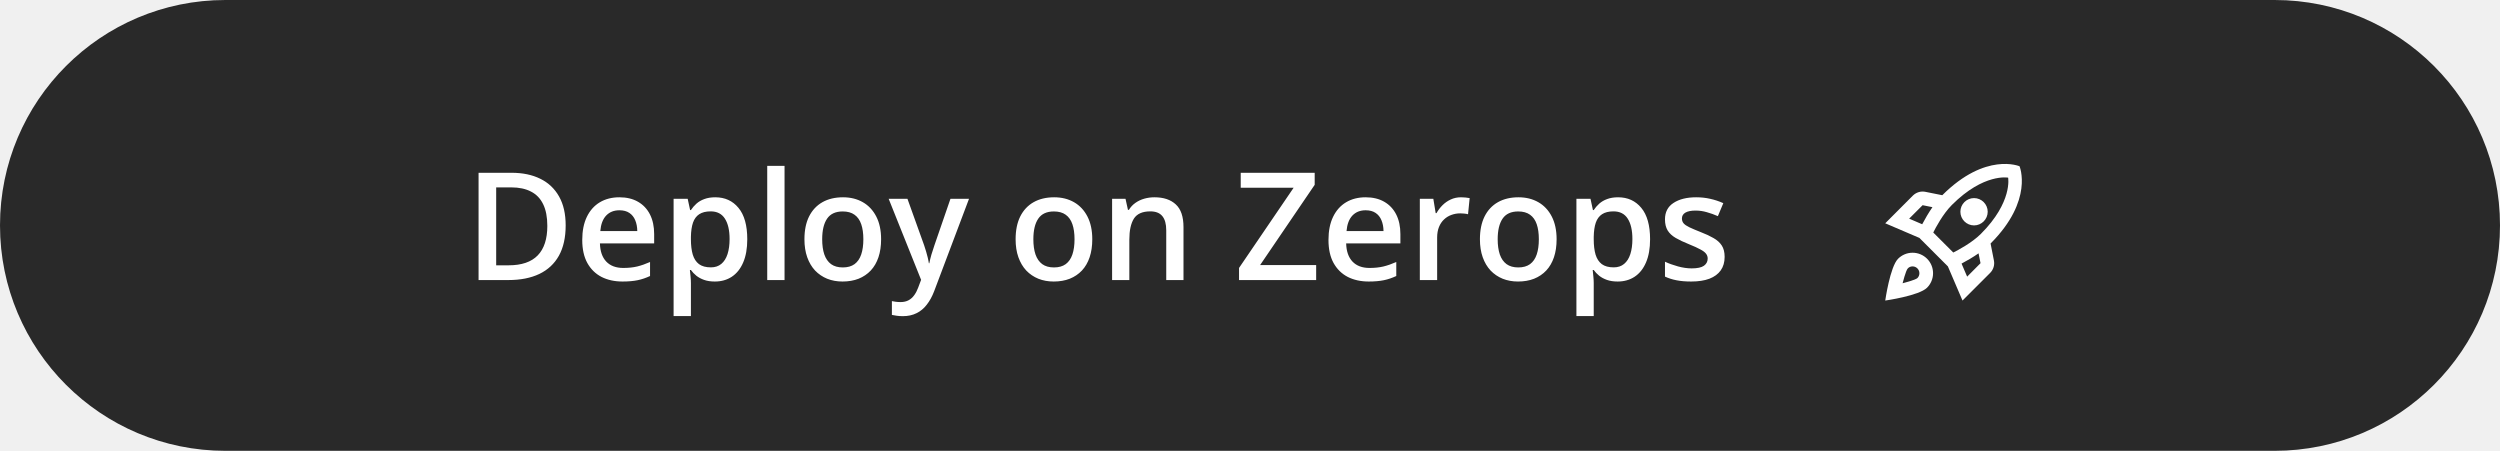
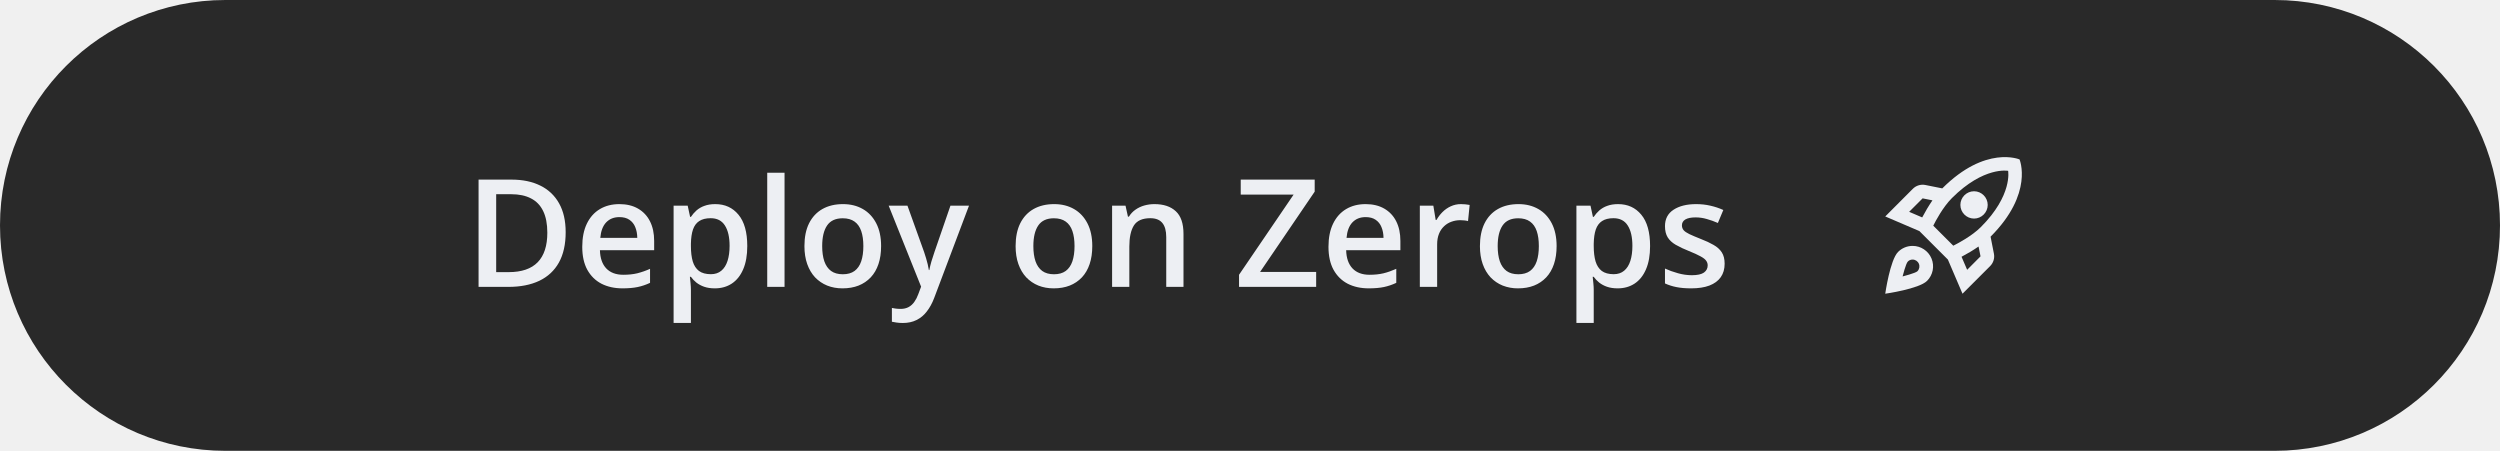
- <svg xmlns="http://www.w3.org/2000/svg" width="366" height="66" viewBox="0 0 366 66" fill="none">
+ <svg xmlns="http://www.w3.org/2000/svg" width="366" height="66" fill="none">
  <rect width="366" height="66" rx="33" fill="#292929" />
-   <path d="M82.814 32.997C82.814 34.766 82.484 36.245 81.825 37.434C81.166 38.615 80.21 39.507 78.957 40.108C77.704 40.703 76.193 41 74.424 41H70.062V25.295H74.897C76.522 25.295 77.926 25.588 79.107 26.176C80.289 26.756 81.202 27.619 81.847 28.765C82.491 29.903 82.814 31.314 82.814 32.997ZM80.128 33.072C80.128 31.783 79.924 30.723 79.516 29.893C79.115 29.062 78.52 28.446 77.732 28.045C76.952 27.637 75.989 27.433 74.843 27.433H72.641V38.841H74.467C76.365 38.841 77.783 38.357 78.721 37.391C79.659 36.424 80.128 34.984 80.128 33.072ZM90.677 28.883C91.737 28.883 92.646 29.101 93.405 29.538C94.164 29.975 94.748 30.594 95.156 31.396C95.564 32.199 95.769 33.158 95.769 34.275V35.629H87.83C87.859 36.782 88.167 37.67 88.754 38.293C89.348 38.916 90.179 39.227 91.246 39.227C92.005 39.227 92.686 39.156 93.287 39.013C93.896 38.862 94.522 38.644 95.167 38.357V40.409C94.573 40.688 93.967 40.893 93.352 41.022C92.736 41.15 91.998 41.215 91.139 41.215C89.971 41.215 88.944 40.989 88.056 40.538C87.175 40.08 86.484 39.399 85.982 38.497C85.488 37.595 85.241 36.474 85.241 35.135C85.241 33.803 85.467 32.671 85.918 31.74C86.369 30.809 87.003 30.1 87.819 29.613C88.636 29.126 89.588 28.883 90.677 28.883ZM90.677 30.784C89.882 30.784 89.237 31.042 88.743 31.558C88.256 32.073 87.97 32.829 87.884 33.824H93.298C93.291 33.23 93.19 32.703 92.997 32.245C92.811 31.787 92.524 31.429 92.138 31.171C91.758 30.913 91.271 30.784 90.677 30.784ZM104.717 28.883C106.128 28.883 107.259 29.398 108.111 30.43C108.971 31.461 109.4 32.993 109.4 35.027C109.4 36.374 109.2 37.509 108.799 38.433C108.405 39.349 107.85 40.044 107.134 40.517C106.425 40.982 105.598 41.215 104.652 41.215C104.051 41.215 103.528 41.136 103.084 40.978C102.64 40.821 102.26 40.617 101.945 40.366C101.63 40.108 101.365 39.829 101.15 39.528H101C101.036 39.815 101.068 40.133 101.097 40.484C101.132 40.828 101.15 41.143 101.15 41.43V46.274H98.615V29.108H100.678L101.032 30.752H101.15C101.372 30.415 101.641 30.104 101.956 29.817C102.278 29.531 102.665 29.305 103.116 29.141C103.575 28.969 104.108 28.883 104.717 28.883ZM104.04 30.945C103.345 30.945 102.787 31.085 102.364 31.364C101.949 31.636 101.645 32.048 101.451 32.6C101.265 33.151 101.165 33.842 101.15 34.673V35.027C101.15 35.908 101.24 36.657 101.419 37.273C101.605 37.881 101.91 38.347 102.332 38.669C102.762 38.984 103.342 39.142 104.072 39.142C104.688 39.142 105.197 38.973 105.598 38.637C106.006 38.3 106.31 37.82 106.511 37.197C106.711 36.574 106.812 35.84 106.812 34.995C106.812 33.713 106.582 32.718 106.124 32.009C105.673 31.3 104.978 30.945 104.04 30.945ZM114.857 41H112.322V24.285H114.857V41ZM128.994 35.027C128.994 36.016 128.865 36.893 128.607 37.659C128.35 38.425 127.974 39.074 127.479 39.603C126.985 40.126 126.391 40.527 125.696 40.807C125.002 41.079 124.217 41.215 123.344 41.215C122.527 41.215 121.779 41.079 121.099 40.807C120.418 40.527 119.827 40.126 119.326 39.603C118.832 39.074 118.449 38.425 118.177 37.659C117.905 36.893 117.769 36.016 117.769 35.027C117.769 33.717 117.994 32.607 118.445 31.697C118.904 30.781 119.555 30.082 120.4 29.602C121.245 29.123 122.252 28.883 123.419 28.883C124.515 28.883 125.481 29.123 126.319 29.602C127.157 30.082 127.812 30.781 128.285 31.697C128.758 32.614 128.994 33.724 128.994 35.027ZM120.368 35.027C120.368 35.894 120.472 36.635 120.68 37.251C120.895 37.867 121.224 38.34 121.668 38.669C122.112 38.991 122.685 39.152 123.387 39.152C124.089 39.152 124.661 38.991 125.105 38.669C125.549 38.34 125.875 37.867 126.083 37.251C126.291 36.635 126.395 35.894 126.395 35.027C126.395 34.161 126.291 33.427 126.083 32.825C125.875 32.217 125.549 31.755 125.105 31.439C124.661 31.117 124.085 30.956 123.376 30.956C122.33 30.956 121.568 31.307 121.088 32.009C120.608 32.711 120.368 33.717 120.368 35.027ZM130.101 29.108H132.851L135.289 35.898C135.396 36.205 135.493 36.51 135.579 36.81C135.672 37.104 135.751 37.394 135.815 37.681C135.887 37.967 135.944 38.254 135.987 38.54H136.052C136.123 38.168 136.224 37.752 136.353 37.294C136.489 36.828 136.639 36.363 136.804 35.898L139.146 29.108H141.863L136.761 42.633C136.467 43.406 136.105 44.065 135.676 44.609C135.253 45.161 134.752 45.576 134.172 45.855C133.592 46.142 132.929 46.285 132.185 46.285C131.826 46.285 131.515 46.264 131.25 46.221C130.985 46.185 130.759 46.145 130.573 46.102V44.083C130.724 44.119 130.913 44.151 131.143 44.18C131.372 44.208 131.608 44.223 131.852 44.223C132.303 44.223 132.693 44.133 133.022 43.954C133.352 43.775 133.631 43.521 133.86 43.191C134.09 42.869 134.279 42.5 134.43 42.085L134.849 40.968L130.101 29.108ZM159.91 35.027C159.91 36.016 159.781 36.893 159.523 37.659C159.266 38.425 158.89 39.074 158.396 39.603C157.901 40.126 157.307 40.527 156.612 40.807C155.918 41.079 155.133 41.215 154.26 41.215C153.443 41.215 152.695 41.079 152.015 40.807C151.334 40.527 150.743 40.126 150.242 39.603C149.748 39.074 149.365 38.425 149.093 37.659C148.821 36.893 148.685 36.016 148.685 35.027C148.685 33.717 148.91 32.607 149.361 31.697C149.82 30.781 150.471 30.082 151.316 29.602C152.161 29.123 153.168 28.883 154.335 28.883C155.431 28.883 156.397 29.123 157.235 29.602C158.073 30.082 158.729 30.781 159.201 31.697C159.674 32.614 159.91 33.724 159.91 35.027ZM151.284 35.027C151.284 35.894 151.388 36.635 151.596 37.251C151.811 37.867 152.14 38.34 152.584 38.669C153.028 38.991 153.601 39.152 154.303 39.152C155.005 39.152 155.577 38.991 156.021 38.669C156.465 38.34 156.791 37.867 156.999 37.251C157.207 36.635 157.311 35.894 157.311 35.027C157.311 34.161 157.207 33.427 156.999 32.825C156.791 32.217 156.465 31.755 156.021 31.439C155.577 31.117 155.001 30.956 154.292 30.956C153.246 30.956 152.484 31.307 152.004 32.009C151.524 32.711 151.284 33.717 151.284 35.027ZM169.009 28.883C170.348 28.883 171.39 29.23 172.135 29.925C172.887 30.612 173.263 31.719 173.263 33.244V41H170.738V33.717C170.738 32.793 170.549 32.102 170.169 31.644C169.789 31.178 169.202 30.945 168.407 30.945C167.254 30.945 166.452 31.3 166.001 32.009C165.557 32.718 165.335 33.745 165.335 35.092V41H162.811V29.108H164.776L165.131 30.72H165.271C165.528 30.304 165.847 29.964 166.227 29.699C166.613 29.427 167.043 29.223 167.516 29.087C167.995 28.951 168.493 28.883 169.009 28.883ZM192.685 41H181.395V39.227L189.387 27.486H181.642V25.295H192.47V27.057L184.478 38.809H192.685V41ZM199.925 28.883C200.985 28.883 201.894 29.101 202.653 29.538C203.412 29.975 203.996 30.594 204.404 31.396C204.812 32.199 205.017 33.158 205.017 34.275V35.629H197.078C197.107 36.782 197.415 37.67 198.002 38.293C198.596 38.916 199.427 39.227 200.494 39.227C201.253 39.227 201.934 39.156 202.535 39.013C203.144 38.862 203.771 38.644 204.415 38.357V40.409C203.821 40.688 203.215 40.893 202.6 41.022C201.984 41.15 201.246 41.215 200.387 41.215C199.219 41.215 198.192 40.989 197.304 40.538C196.423 40.08 195.732 39.399 195.23 38.497C194.736 37.595 194.489 36.474 194.489 35.135C194.489 33.803 194.715 32.671 195.166 31.74C195.617 30.809 196.251 30.1 197.067 29.613C197.884 29.126 198.836 28.883 199.925 28.883ZM199.925 30.784C199.13 30.784 198.485 31.042 197.991 31.558C197.504 32.073 197.218 32.829 197.132 33.824H202.546C202.539 33.23 202.438 32.703 202.245 32.245C202.059 31.787 201.772 31.429 201.386 31.171C201.006 30.913 200.519 30.784 199.925 30.784ZM213.89 28.883C214.09 28.883 214.309 28.894 214.545 28.915C214.781 28.936 214.985 28.965 215.157 29.001L214.921 31.364C214.771 31.321 214.584 31.289 214.362 31.268C214.147 31.246 213.954 31.235 213.782 31.235C213.331 31.235 212.901 31.311 212.493 31.461C212.085 31.604 211.723 31.826 211.408 32.127C211.093 32.421 210.846 32.789 210.667 33.233C210.488 33.677 210.398 34.193 210.398 34.78V41H207.863V29.108H209.84L210.184 31.203H210.302C210.538 30.781 210.832 30.394 211.183 30.043C211.534 29.692 211.935 29.413 212.386 29.205C212.844 28.99 213.345 28.883 213.89 28.883ZM227.887 35.027C227.887 36.016 227.758 36.893 227.5 37.659C227.242 38.425 226.866 39.074 226.372 39.603C225.878 40.126 225.284 40.527 224.589 40.807C223.894 41.079 223.11 41.215 222.236 41.215C221.42 41.215 220.672 41.079 219.991 40.807C219.311 40.527 218.72 40.126 218.219 39.603C217.725 39.074 217.341 38.425 217.069 37.659C216.797 36.893 216.661 36.016 216.661 35.027C216.661 33.717 216.887 32.607 217.338 31.697C217.796 30.781 218.448 30.082 219.293 29.602C220.138 29.123 221.144 28.883 222.312 28.883C223.407 28.883 224.374 29.123 225.212 29.602C226.05 30.082 226.705 30.781 227.178 31.697C227.65 32.614 227.887 33.724 227.887 35.027ZM219.261 35.027C219.261 35.894 219.365 36.635 219.572 37.251C219.787 37.867 220.117 38.34 220.561 38.669C221.005 38.991 221.577 39.152 222.279 39.152C222.981 39.152 223.554 38.991 223.998 38.669C224.442 38.34 224.768 37.867 224.976 37.251C225.183 36.635 225.287 35.894 225.287 35.027C225.287 34.161 225.183 33.427 224.976 32.825C224.768 32.217 224.442 31.755 223.998 31.439C223.554 31.117 222.978 30.956 222.269 30.956C221.223 30.956 220.46 31.307 219.98 32.009C219.501 32.711 219.261 33.717 219.261 35.027ZM236.889 28.883C238.299 28.883 239.431 29.398 240.283 30.43C241.143 31.461 241.572 32.993 241.572 35.027C241.572 36.374 241.372 37.509 240.971 38.433C240.577 39.349 240.022 40.044 239.306 40.517C238.597 40.982 237.77 41.215 236.824 41.215C236.223 41.215 235.7 41.136 235.256 40.978C234.812 40.821 234.432 40.617 234.117 40.366C233.802 40.108 233.537 39.829 233.322 39.528H233.172C233.208 39.815 233.24 40.133 233.269 40.484C233.304 40.828 233.322 41.143 233.322 41.43V46.274H230.787V29.108H232.85L233.204 30.752H233.322C233.544 30.415 233.813 30.104 234.128 29.817C234.45 29.531 234.837 29.305 235.288 29.141C235.746 28.969 236.28 28.883 236.889 28.883ZM236.212 30.945C235.517 30.945 234.959 31.085 234.536 31.364C234.121 31.636 233.816 32.048 233.623 32.6C233.437 33.151 233.337 33.842 233.322 34.673V35.027C233.322 35.908 233.412 36.657 233.591 37.273C233.777 37.881 234.081 38.347 234.504 38.669C234.934 38.984 235.514 39.142 236.244 39.142C236.86 39.142 237.368 38.973 237.77 38.637C238.178 38.3 238.482 37.82 238.683 37.197C238.883 36.574 238.983 35.84 238.983 34.995C238.983 33.713 238.754 32.718 238.296 32.009C237.845 31.3 237.15 30.945 236.212 30.945ZM252.486 37.605C252.486 38.386 252.297 39.045 251.917 39.582C251.537 40.119 250.982 40.527 250.252 40.807C249.529 41.079 248.641 41.215 247.588 41.215C246.757 41.215 246.041 41.154 245.439 41.032C244.845 40.918 244.283 40.739 243.753 40.495V38.315C244.319 38.579 244.952 38.809 245.654 39.002C246.363 39.195 247.033 39.292 247.663 39.292C248.494 39.292 249.092 39.163 249.457 38.905C249.822 38.64 250.005 38.289 250.005 37.852C250.005 37.595 249.93 37.366 249.779 37.165C249.636 36.957 249.364 36.746 248.963 36.531C248.569 36.309 247.989 36.044 247.223 35.736C246.471 35.435 245.837 35.135 245.321 34.834C244.806 34.533 244.415 34.172 244.15 33.749C243.885 33.319 243.753 32.772 243.753 32.105C243.753 31.053 244.168 30.254 244.999 29.71C245.837 29.159 246.943 28.883 248.318 28.883C249.049 28.883 249.736 28.958 250.381 29.108C251.033 29.252 251.67 29.463 252.293 29.742L251.498 31.644C250.961 31.407 250.42 31.214 249.876 31.064C249.339 30.906 248.791 30.827 248.232 30.827C247.581 30.827 247.083 30.927 246.739 31.128C246.403 31.328 246.234 31.615 246.234 31.987C246.234 32.267 246.317 32.503 246.481 32.696C246.646 32.89 246.929 33.083 247.33 33.276C247.738 33.47 248.304 33.71 249.027 33.996C249.736 34.268 250.349 34.555 250.864 34.855C251.387 35.149 251.788 35.511 252.067 35.94C252.347 36.37 252.486 36.925 252.486 37.605Z" fill="white" />
-   <g clip-path="url(#clip0_542_118)">
-     <path d="M280 37C279.17 37 278.42 37.34 277.88 37.88C276.7 39.06 276 44 276 44C276 44 280.94 43.3 282.12 42.12C282.66 41.58 283 40.83 283 40C283 38.34 281.66 37 280 37ZM280.71 40.71C280.43 40.99 278.54 41.47 278.54 41.47C278.54 41.47 279.01 39.59 279.3 39.3C279.47 39.11 279.72 39 280 39C280.55 39 281 39.45 281 40C281 40.28 280.89 40.53 280.71 40.71ZM291.42 35.65C297.78 29.29 295.66 24.34 295.66 24.34C295.66 24.34 290.71 22.22 284.35 28.58L281.86 28.08C281.21 27.95 280.53 28.16 280.05 28.63L276 32.69L281 34.83L285.17 39L287.31 44L291.36 39.95C291.83 39.48 292.04 38.8 291.91 38.14L291.42 35.65ZM281.41 32.83L279.5 32.01L281.47 30.04L282.91 30.33C282.34 31.16 281.83 32.03 281.41 32.83ZM287.99 40.5L287.17 38.59C287.97 38.17 288.84 37.66 289.66 37.09L289.95 38.53L287.99 40.5ZM290 34.24C288.68 35.56 286.62 36.64 285.96 36.97L283.03 34.04C283.35 33.39 284.43 31.33 285.76 30C290.44 25.32 293.99 26.01 293.99 26.01C293.99 26.01 294.68 29.56 290 34.24ZM289 33C290.1 33 291 32.1 291 31C291 29.9 290.1 29 289 29C287.9 29 287 29.9 287 31C287 32.1 287.9 33 289 33Z" fill="white" />
+   <path d="M82.814 33.997c0 1.769-.33 3.248-.989 4.437-.659 1.181-1.615 2.073-2.868 2.674-1.253.595-2.764.892-4.533.892h-4.362V26.295h4.835c1.625 0 3.029.293 4.21.88a6.217 6.217 0 0 1 2.74 2.59c.644 1.138.967 2.55.967 4.232Zm-2.686.075c0-1.289-.204-2.349-.612-3.18-.401-.83-.996-1.446-1.784-1.847-.78-.408-1.743-.612-2.89-.612h-2.201V39.84h1.826c1.898 0 3.316-.484 4.254-1.45.938-.967 1.407-2.407 1.407-4.319Zm10.549-4.19c1.06 0 1.97.22 2.728.656a4.39 4.39 0 0 1 1.751 1.859c.408.802.613 1.761.613 2.878v1.354H87.83c.029 1.153.337 2.04.924 2.664.594.623 1.425.934 2.492.934.76 0 1.44-.071 2.041-.214a11.33 11.33 0 0 0 1.88-.656v2.052a8.22 8.22 0 0 1-1.815.613c-.616.128-1.354.193-2.213.193-1.168 0-2.195-.226-3.083-.677-.881-.458-1.572-1.139-2.074-2.04-.494-.903-.74-2.024-.74-3.363 0-1.332.225-2.464.676-3.395.451-.93 1.085-1.64 1.901-2.127.817-.487 1.77-.73 2.858-.73Zm0 1.902c-.795 0-1.44.258-1.934.774-.487.515-.773 1.27-.86 2.266h5.415c-.007-.594-.108-1.12-.3-1.579a2.29 2.29 0 0 0-.86-1.074c-.38-.258-.867-.387-1.461-.387Zm14.04-1.901c1.411 0 2.542.515 3.394 1.547.86 1.03 1.289 2.563 1.289 4.597 0 1.347-.2 2.482-.601 3.406-.394.916-.949 1.61-1.665 2.084-.709.465-1.536.698-2.482.698-.601 0-1.124-.079-1.568-.237a3.914 3.914 0 0 1-1.139-.612 4.37 4.37 0 0 1-.795-.838H101c.036.287.068.605.097.956.035.344.053.66.053.946v4.844h-2.535V30.108h2.063l.354 1.644h.118c.222-.337.491-.648.806-.935a3.561 3.561 0 0 1 1.16-.676c.459-.172.992-.258 1.601-.258Zm-.677 2.062c-.695 0-1.253.14-1.676.42-.415.271-.719.683-.913 1.235-.186.551-.286 1.242-.301 2.073v.354c0 .881.09 1.63.269 2.245.186.61.491 1.075.913 1.397.43.315 1.01.473 1.74.473.616 0 1.125-.169 1.526-.505.408-.337.712-.817.913-1.44.2-.623.301-1.357.301-2.202 0-1.282-.23-2.277-.688-2.986-.451-.71-1.146-1.064-2.084-1.064ZM114.857 42h-2.535V25.285h2.535V42Zm14.137-5.973c0 .989-.129 1.866-.387 2.632-.257.767-.633 1.415-1.128 1.944a4.966 4.966 0 0 1-1.783 1.204c-.694.272-1.479.408-2.352.408-.817 0-1.565-.136-2.245-.408a5.115 5.115 0 0 1-1.773-1.204c-.494-.53-.877-1.178-1.149-1.944s-.408-1.643-.408-2.632c0-1.31.225-2.42.676-3.33.459-.916 1.11-1.615 1.955-2.095.845-.48 1.852-.72 3.019-.72 1.096 0 2.062.24 2.9.72.838.48 1.493 1.179 1.966 2.095.473.917.709 2.027.709 3.33Zm-8.626 0c0 .867.104 1.608.312 2.224.215.616.544 1.089.988 1.418.444.322 1.017.483 1.719.483.702 0 1.274-.16 1.718-.483.444-.33.77-.802.978-1.418.208-.616.312-1.357.312-2.224 0-.866-.104-1.6-.312-2.202-.208-.608-.534-1.07-.978-1.386-.444-.322-1.02-.483-1.729-.483-1.046 0-1.808.351-2.288 1.053-.48.702-.72 1.708-.72 3.018Zm9.733-5.919h2.75l2.438 6.79c.107.307.204.612.29.912.093.294.172.584.236.87.072.287.129.574.172.86h.065c.071-.372.172-.788.301-1.246.136-.465.286-.931.451-1.396l2.342-6.79h2.717l-5.102 13.525c-.294.773-.656 1.432-1.085 1.976a4.162 4.162 0 0 1-1.504 1.246c-.58.287-1.243.43-1.987.43-.359 0-.67-.021-.935-.064a7.564 7.564 0 0 1-.677-.118v-2.02c.151.036.34.068.57.097.229.028.465.043.709.043.451 0 .841-.09 1.17-.269.33-.179.609-.433.838-.763.23-.322.419-.69.57-1.106l.419-1.117-4.748-11.86Zm29.809 5.92c0 .988-.129 1.865-.387 2.631-.257.767-.633 1.415-1.127 1.944a4.978 4.978 0 0 1-1.784 1.204c-.694.272-1.479.408-2.352.408-.817 0-1.565-.136-2.245-.408a5.115 5.115 0 0 1-1.773-1.204c-.494-.53-.877-1.178-1.149-1.944s-.408-1.643-.408-2.632c0-1.31.225-2.42.676-3.33.459-.916 1.11-1.615 1.955-2.095.845-.48 1.852-.72 3.019-.72 1.096 0 2.062.24 2.9.72.838.48 1.494 1.179 1.966 2.095.473.917.709 2.027.709 3.33Zm-8.626 0c0 .866.104 1.607.312 2.223.215.616.544 1.089.988 1.418.444.322 1.017.483 1.719.483.702 0 1.274-.16 1.718-.483.444-.33.77-.802.978-1.418.208-.616.312-1.357.312-2.224 0-.866-.104-1.6-.312-2.202-.208-.608-.534-1.07-.978-1.386-.444-.322-1.02-.483-1.729-.483-1.046 0-1.808.351-2.288 1.053-.48.702-.72 1.708-.72 3.018Zm17.725-6.145c1.339 0 2.381.347 3.126 1.042.752.687 1.128 1.794 1.128 3.32V42h-2.525v-7.283c0-.924-.189-1.615-.569-2.073-.38-.466-.967-.699-1.762-.699-1.153 0-1.955.355-2.406 1.064-.444.709-.666 1.736-.666 3.083V42h-2.524V30.108h1.965l.355 1.612h.14c.257-.416.576-.756.956-1.02a4.268 4.268 0 0 1 1.289-.613 5.438 5.438 0 0 1 1.493-.204ZM192.685 42h-11.29v-1.773l7.992-11.74h-7.745v-2.192h10.828v1.762l-7.992 11.752h8.207V42Zm7.24-12.117c1.06 0 1.969.218 2.728.655a4.39 4.39 0 0 1 1.751 1.859c.408.802.613 1.761.613 2.878v1.354h-7.939c.029 1.153.337 2.04.924 2.664.594.623 1.425.934 2.492.934.759 0 1.44-.071 2.041-.214.609-.15 1.236-.37 1.88-.656v2.052c-.594.28-1.2.484-1.815.613-.616.128-1.354.193-2.213.193-1.168 0-2.195-.226-3.083-.677-.881-.458-1.572-1.139-2.074-2.04-.494-.903-.741-2.024-.741-3.363 0-1.332.226-2.464.677-3.395.451-.93 1.085-1.64 1.901-2.127.817-.487 1.769-.73 2.858-.73Zm0 1.901c-.795 0-1.44.258-1.934.774-.487.515-.773 1.27-.859 2.266h5.414c-.007-.594-.108-1.12-.301-1.579a2.293 2.293 0 0 0-.859-1.074c-.38-.258-.867-.387-1.461-.387Zm13.965-1.901a7.302 7.302 0 0 1 1.267.118l-.236 2.363a3.187 3.187 0 0 0-.559-.096 5.879 5.879 0 0 0-.58-.033c-.451 0-.881.075-1.289.226-.408.143-.77.365-1.085.666a3.04 3.04 0 0 0-.741 1.106c-.179.444-.269.96-.269 1.547V42h-2.535V30.108h1.977l.344 2.095h.118c.236-.422.53-.81.881-1.16.351-.35.752-.63 1.203-.838a3.495 3.495 0 0 1 1.504-.322Zm13.997 6.144c0 .989-.129 1.866-.387 2.632-.258.767-.634 1.415-1.128 1.944a4.966 4.966 0 0 1-1.783 1.204c-.695.272-1.479.408-2.353.408a5.995 5.995 0 0 1-2.245-.408 5.12 5.12 0 0 1-1.772-1.204c-.494-.53-.878-1.178-1.15-1.944-.272-.766-.408-1.643-.408-2.632 0-1.31.226-2.42.677-3.33.458-.916 1.11-1.615 1.955-2.095.845-.48 1.851-.72 3.019-.72 1.095 0 2.062.24 2.9.72.838.48 1.493 1.179 1.966 2.095.472.917.709 2.027.709 3.33Zm-8.626 0c0 .867.104 1.608.311 2.224.215.616.545 1.089.989 1.418.444.322 1.016.483 1.718.483s1.275-.16 1.719-.483c.444-.33.77-.802.978-1.418.207-.616.311-1.357.311-2.224 0-.866-.104-1.6-.311-2.202-.208-.608-.534-1.07-.978-1.386-.444-.322-1.02-.483-1.729-.483-1.046 0-1.809.351-2.289 1.053-.479.702-.719 1.708-.719 3.018Zm17.628-6.144c1.41 0 2.542.515 3.394 1.547.86 1.03 1.289 2.563 1.289 4.597 0 1.347-.2 2.482-.601 3.406-.394.916-.949 1.61-1.665 2.084-.709.465-1.536.698-2.482.698-.601 0-1.124-.079-1.568-.237a3.914 3.914 0 0 1-1.139-.612 4.37 4.37 0 0 1-.795-.838h-.15c.036.287.068.605.097.956.035.344.053.66.053.946v4.844h-2.535V30.108h2.063l.354 1.644h.118c.222-.337.491-.648.806-.935a3.561 3.561 0 0 1 1.16-.676c.458-.172.992-.258 1.601-.258Zm-.677 2.062c-.695 0-1.253.14-1.676.42-.415.271-.72.683-.913 1.235-.186.551-.286 1.242-.301 2.073v.354c0 .881.09 1.63.269 2.245.186.61.49 1.075.913 1.397.43.315 1.01.473 1.74.473.616 0 1.124-.169 1.526-.505.408-.337.712-.817.913-1.44.2-.623.3-1.357.3-2.202 0-1.282-.229-2.277-.687-2.986-.451-.71-1.146-1.064-2.084-1.064Zm16.274 6.66c0 .781-.189 1.44-.569 1.977-.38.537-.935.945-1.665 1.225-.723.272-1.611.408-2.664.408-.831 0-1.547-.061-2.149-.183a7.363 7.363 0 0 1-1.686-.537v-2.18c.566.264 1.199.494 1.901.687a7.65 7.65 0 0 0 2.009.29c.831 0 1.429-.129 1.794-.387.365-.265.548-.616.548-1.053 0-.257-.075-.486-.226-.687-.143-.208-.415-.419-.816-.634-.394-.222-.974-.487-1.74-.795a14.54 14.54 0 0 1-1.902-.902c-.515-.3-.906-.663-1.171-1.085-.265-.43-.397-.977-.397-1.644 0-1.052.415-1.85 1.246-2.395.838-.552 1.944-.827 3.319-.827.731 0 1.418.075 2.063.225a9.804 9.804 0 0 1 1.912.634l-.795 1.902a11.884 11.884 0 0 0-1.622-.58 5.809 5.809 0 0 0-1.644-.237c-.651 0-1.149.1-1.493.3-.336.201-.505.488-.505.86 0 .28.083.516.247.71.165.193.448.386.849.58.408.193.974.433 1.697.72.709.271 1.322.558 1.837.858.523.294.924.656 1.203 1.085.28.43.419.985.419 1.666Z" fill="#EDEFF3" />
+   <g clip-path="url(#a)">
+     <path d="M280 36c-.83 0-1.58.34-2.12.88C276.7 38.06 276 43 276 43s4.94-.7 6.12-1.88A2.996 2.996 0 0 0 280 36Zm.71 3.71c-.28.28-2.17.76-2.17.76s.47-1.88.76-2.17c.17-.19.42-.3.7-.3a1.003 1.003 0 0 1 .71 1.71Zm10.71-5.06c6.36-6.36 4.24-11.31 4.24-11.31s-4.95-2.12-11.31 4.24l-2.49-.5a2.03 2.03 0 0 0-1.81.55L276 31.69l5 2.14 4.17 4.17 2.14 5 4.05-4.05c.47-.47.68-1.15.55-1.81l-.49-2.49Zm-10.01-2.82-1.91-.82 1.97-1.97 1.44.29c-.57.83-1.08 1.7-1.5 2.5Zm6.58 7.67-.82-1.91c.8-.42 1.67-.93 2.49-1.5l.29 1.44-1.96 1.97Zm2.01-6.26c-1.32 1.32-3.38 2.4-4.04 2.73l-2.93-2.93c.32-.65 1.4-2.71 2.73-4.04 4.68-4.68 8.23-3.99 8.23-3.99s.69 3.55-3.99 8.23ZM289 32c1.1 0 2-.9 2-2s-.9-2-2-2-2 .9-2 2 .9 2 2 2Z" fill="#EDEFF3" />
  </g>
  <defs>
-     <clipPath id="clip0_542_118">
-       <rect width="24" height="24" fill="white" transform="translate(274 22)" />
+     <clipPath id="a">
+       <path fill="#fff" transform="translate(274 21)" d="M0 0h24v24H0z" />
    </clipPath>
  </defs>
</svg>
